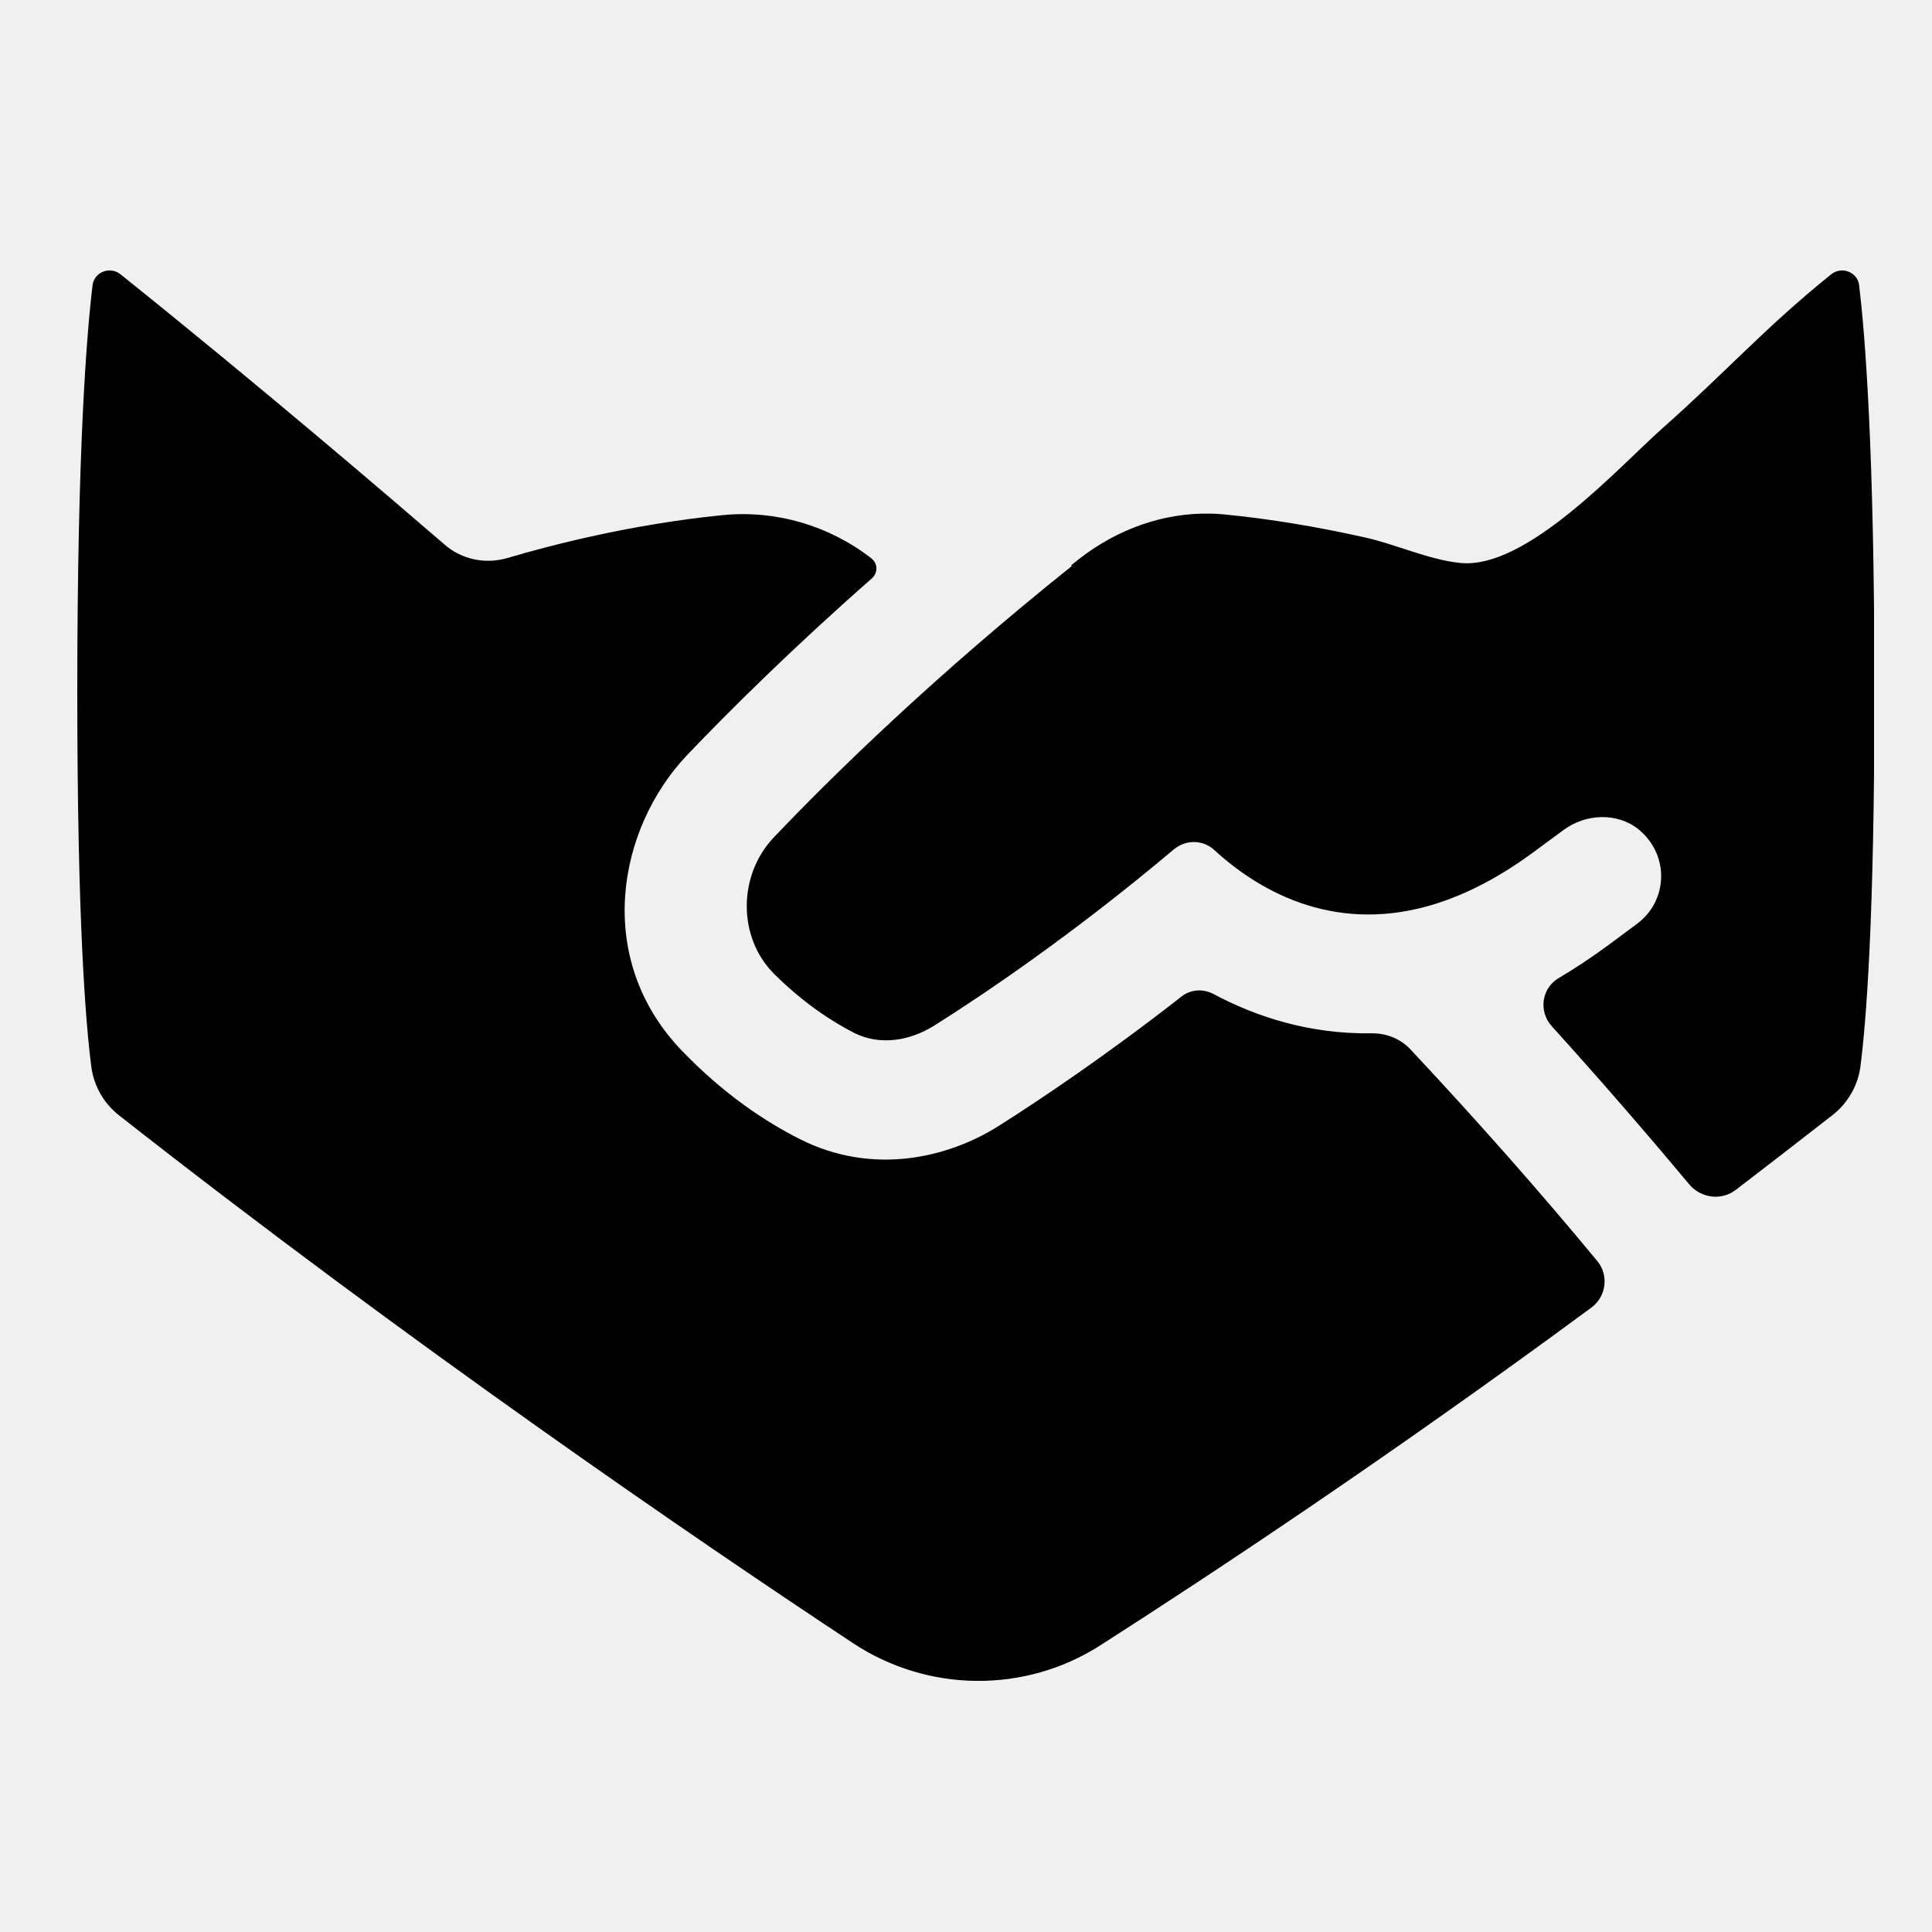
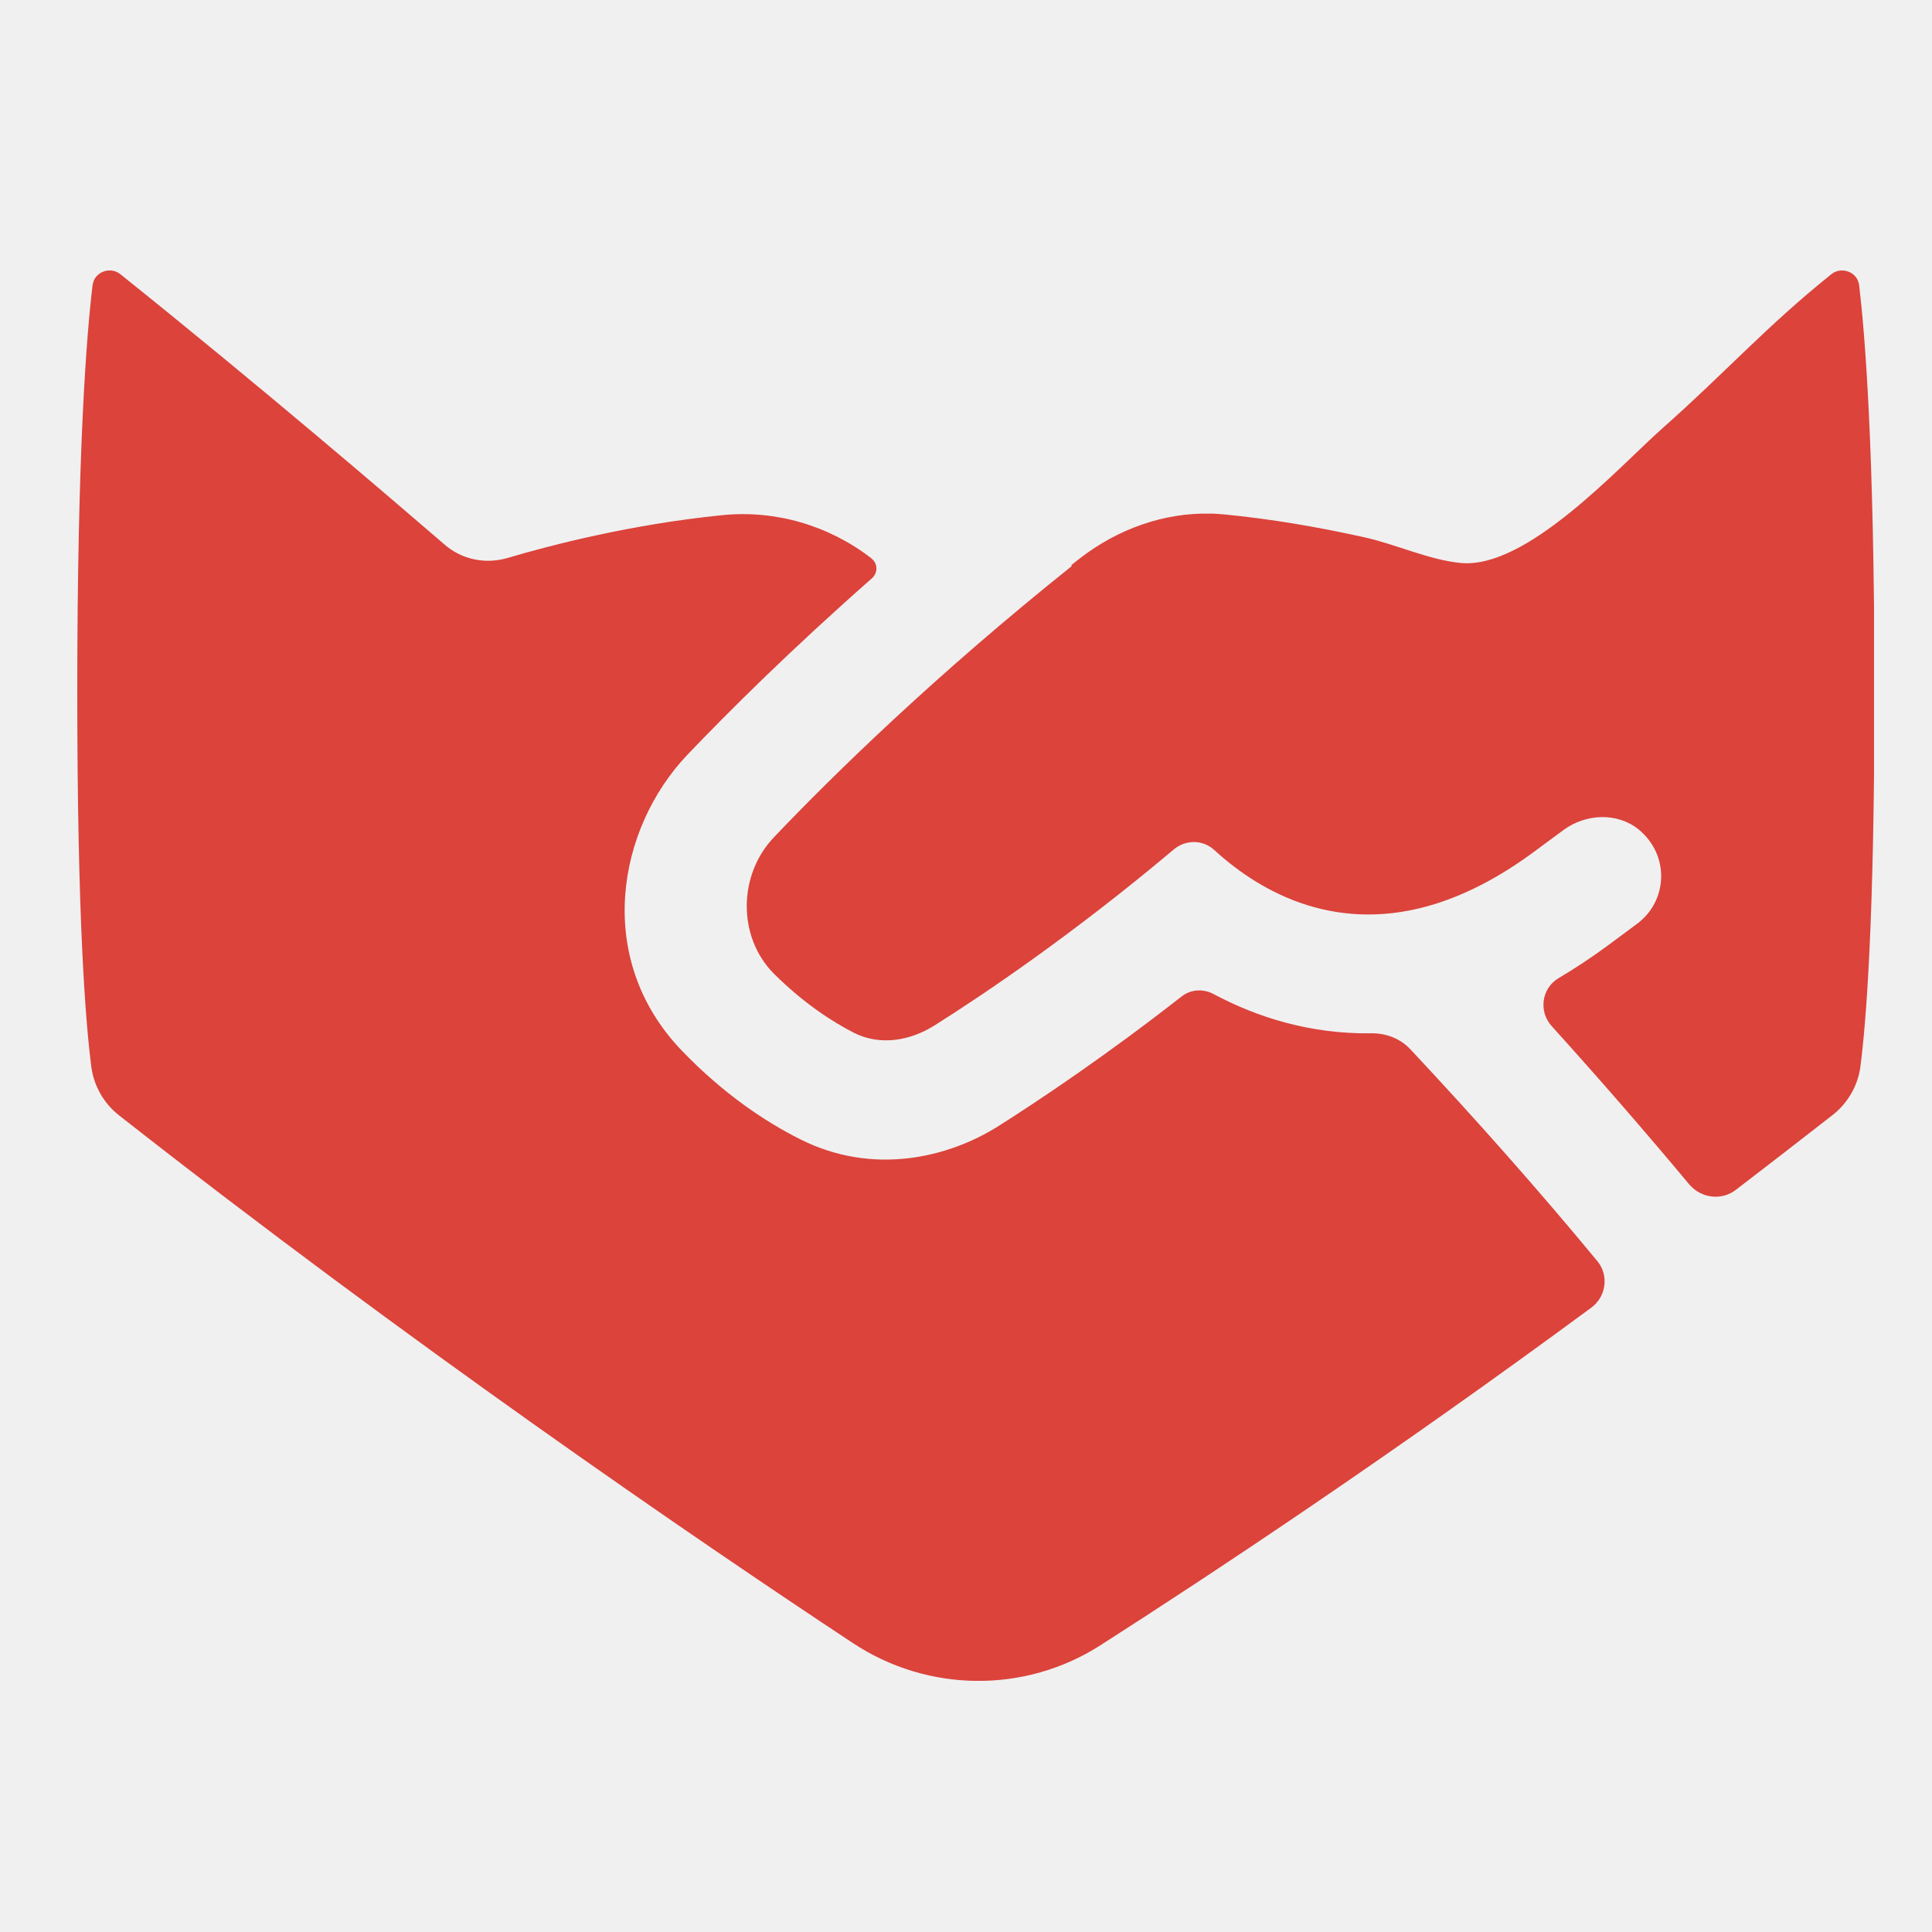
<svg xmlns="http://www.w3.org/2000/svg" viewBox="0 0 100 100" fill="none">
  <g clip-path="url(#clip0_154_5315)">
-     <path fill-rule="evenodd" clip-rule="evenodd" d="M80.314 53.111C82.765 55.821 85.138 58.55 87.431 61.299C88.044 62.025 89.112 62.163 89.863 61.574C91.524 60.297 93.184 59.021 94.865 57.706C95.636 57.097 96.15 56.214 96.288 55.252C96.585 52.994 97.02 47.712 97.02 35.814C97.02 23.15 96.525 17.24 96.229 14.766C96.15 14.079 95.32 13.764 94.786 14.196C91.385 16.926 89.309 19.282 86.047 22.168C83.793 24.171 79.009 29.491 75.589 29.138C73.968 28.981 72.208 28.156 70.587 27.803C68.195 27.273 65.782 26.86 63.351 26.625C63.114 26.605 62.896 26.586 62.659 26.586C60.227 26.527 57.855 27.391 55.917 28.883C55.759 29.001 55.601 29.138 55.443 29.256L55.482 29.295C48.404 34.95 43.106 40.133 40.061 43.334C38.203 45.277 38.163 48.497 40.061 50.402C41.603 51.933 43.066 52.876 44.213 53.465C45.557 54.132 47.08 53.877 48.345 53.092C50.876 51.501 55.541 48.36 60.761 43.962C61.374 43.451 62.263 43.451 62.856 44.001C65.387 46.318 69.321 48.36 74.343 46.77C75.945 46.259 77.645 45.395 79.464 44.04L80.927 42.961C82.073 42.116 83.695 42.038 84.802 42.921C86.443 44.256 86.324 46.632 84.742 47.81L83.18 48.969C82.35 49.577 81.52 50.127 80.689 50.618C79.78 51.148 79.622 52.365 80.334 53.131L80.314 53.111ZM6.155 57.725C21.161 69.506 35.989 79.657 44.134 85.037C48.009 87.609 53.05 87.668 56.965 85.154C62.758 81.444 71.931 75.377 82.37 67.68C83.141 67.111 83.279 66.011 82.686 65.285C79.622 61.574 76.379 57.922 72.999 54.309C72.465 53.74 71.714 53.465 70.943 53.484C67.819 53.524 65.071 52.66 62.797 51.443C62.263 51.168 61.631 51.207 61.156 51.58C57.163 54.702 53.742 56.979 51.666 58.295C49.077 59.925 45.182 60.867 41.406 58.962C39.646 58.079 37.471 56.646 35.297 54.388C30.71 49.617 31.955 42.882 35.573 39.073C37.748 36.795 40.99 33.575 45.142 29.923C45.439 29.648 45.439 29.177 45.123 28.922L45.083 28.883C42.888 27.194 40.14 26.389 37.392 26.664C32.687 27.135 28.515 28.215 26.262 28.883C25.115 29.217 23.889 28.961 22.999 28.176C20.172 25.741 13.608 20.106 6.234 14.196C5.7 13.764 4.87 14.079 4.791 14.766C4.494 17.22 4 23.13 4 35.814C4 47.692 4.435 52.994 4.732 55.252C4.87 56.233 5.384 57.117 6.155 57.725Z" fill="black" />
+     <path fill-rule="evenodd" clip-rule="evenodd" d="M80.314 53.111C82.765 55.821 85.138 58.55 87.431 61.299C88.044 62.025 89.112 62.163 89.863 61.574C91.524 60.297 93.184 59.021 94.865 57.706C95.636 57.097 96.15 56.214 96.288 55.252C96.585 52.994 97.02 47.712 97.02 35.814C97.02 23.15 96.525 17.24 96.229 14.766C96.15 14.079 95.32 13.764 94.786 14.196C91.385 16.926 89.309 19.282 86.047 22.168C83.793 24.171 79.009 29.491 75.589 29.138C73.968 28.981 72.208 28.156 70.587 27.803C68.195 27.273 65.782 26.86 63.351 26.625C63.114 26.605 62.896 26.586 62.659 26.586C60.227 26.527 57.855 27.391 55.917 28.883C55.759 29.001 55.601 29.138 55.443 29.256L55.482 29.295C48.404 34.95 43.106 40.133 40.061 43.334C38.203 45.277 38.163 48.497 40.061 50.402C41.603 51.933 43.066 52.876 44.213 53.465C45.557 54.132 47.08 53.877 48.345 53.092C50.876 51.501 55.541 48.36 60.761 43.962C61.374 43.451 62.263 43.451 62.856 44.001C65.387 46.318 69.321 48.36 74.343 46.77C75.945 46.259 77.645 45.395 79.464 44.04L80.927 42.961C82.073 42.116 83.695 42.038 84.802 42.921C86.443 44.256 86.324 46.632 84.742 47.81L83.18 48.969C82.35 49.577 81.52 50.127 80.689 50.618C79.78 51.148 79.622 52.365 80.334 53.131L80.314 53.111ZM6.155 57.725C21.161 69.506 35.989 79.657 44.134 85.037C48.009 87.609 53.05 87.668 56.965 85.154C62.758 81.444 71.931 75.377 82.37 67.68C83.141 67.111 83.279 66.011 82.686 65.285C79.622 61.574 76.379 57.922 72.999 54.309C72.465 53.74 71.714 53.465 70.943 53.484C67.819 53.524 65.071 52.66 62.797 51.443C62.263 51.168 61.631 51.207 61.156 51.58C57.163 54.702 53.742 56.979 51.666 58.295C49.077 59.925 45.182 60.867 41.406 58.962C39.646 58.079 37.471 56.646 35.297 54.388C30.71 49.617 31.955 42.882 35.573 39.073C37.748 36.795 40.99 33.575 45.142 29.923C45.439 29.648 45.439 29.177 45.123 28.922L45.083 28.883C42.888 27.194 40.14 26.389 37.392 26.664C32.687 27.135 28.515 28.215 26.262 28.883C25.115 29.217 23.889 28.961 22.999 28.176C20.172 25.741 13.608 20.106 6.234 14.196C5.7 13.764 4.87 14.079 4.791 14.766C4.494 17.22 4 23.13 4 35.814C4 47.692 4.435 52.994 4.732 55.252C4.87 56.233 5.384 57.117 6.155 57.725Z" fill="#DB433B" />
  </g>
  <defs>
    <clipPath id="clip0_154_5315">
      <rect width="93" height="73" fill="white" transform="translate(4 14)" />
    </clipPath>
  </defs>
</svg>
